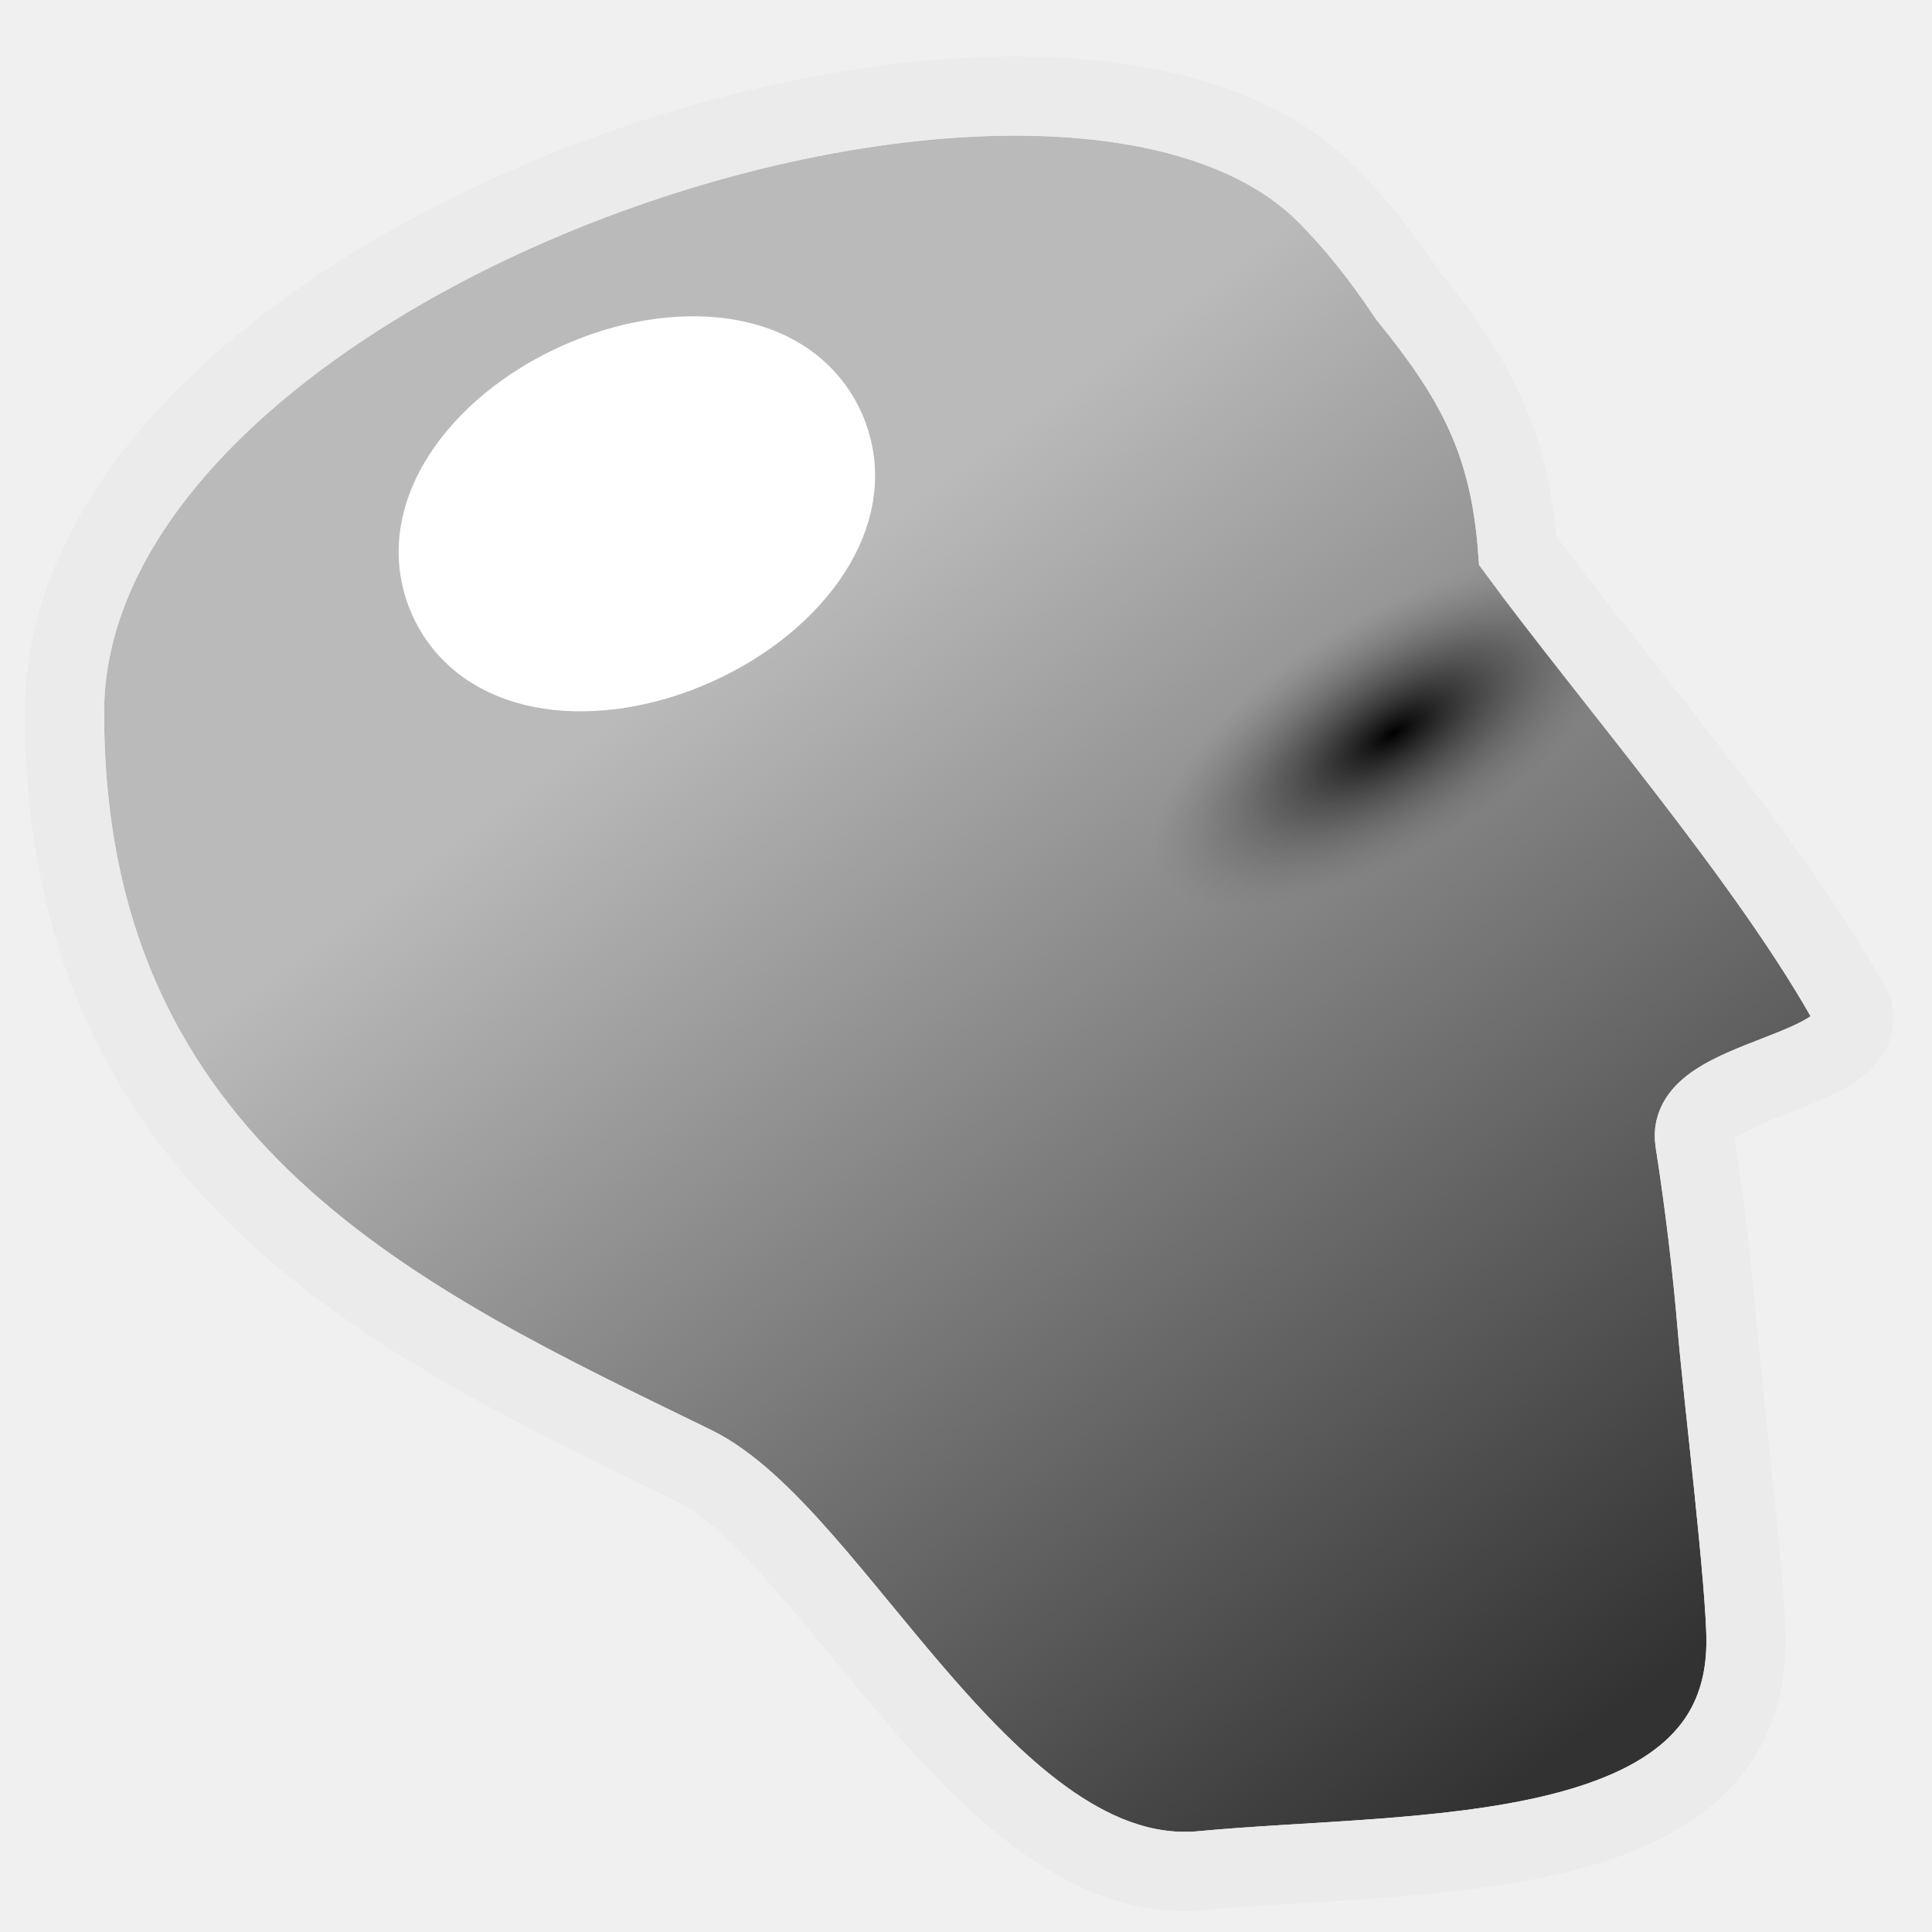
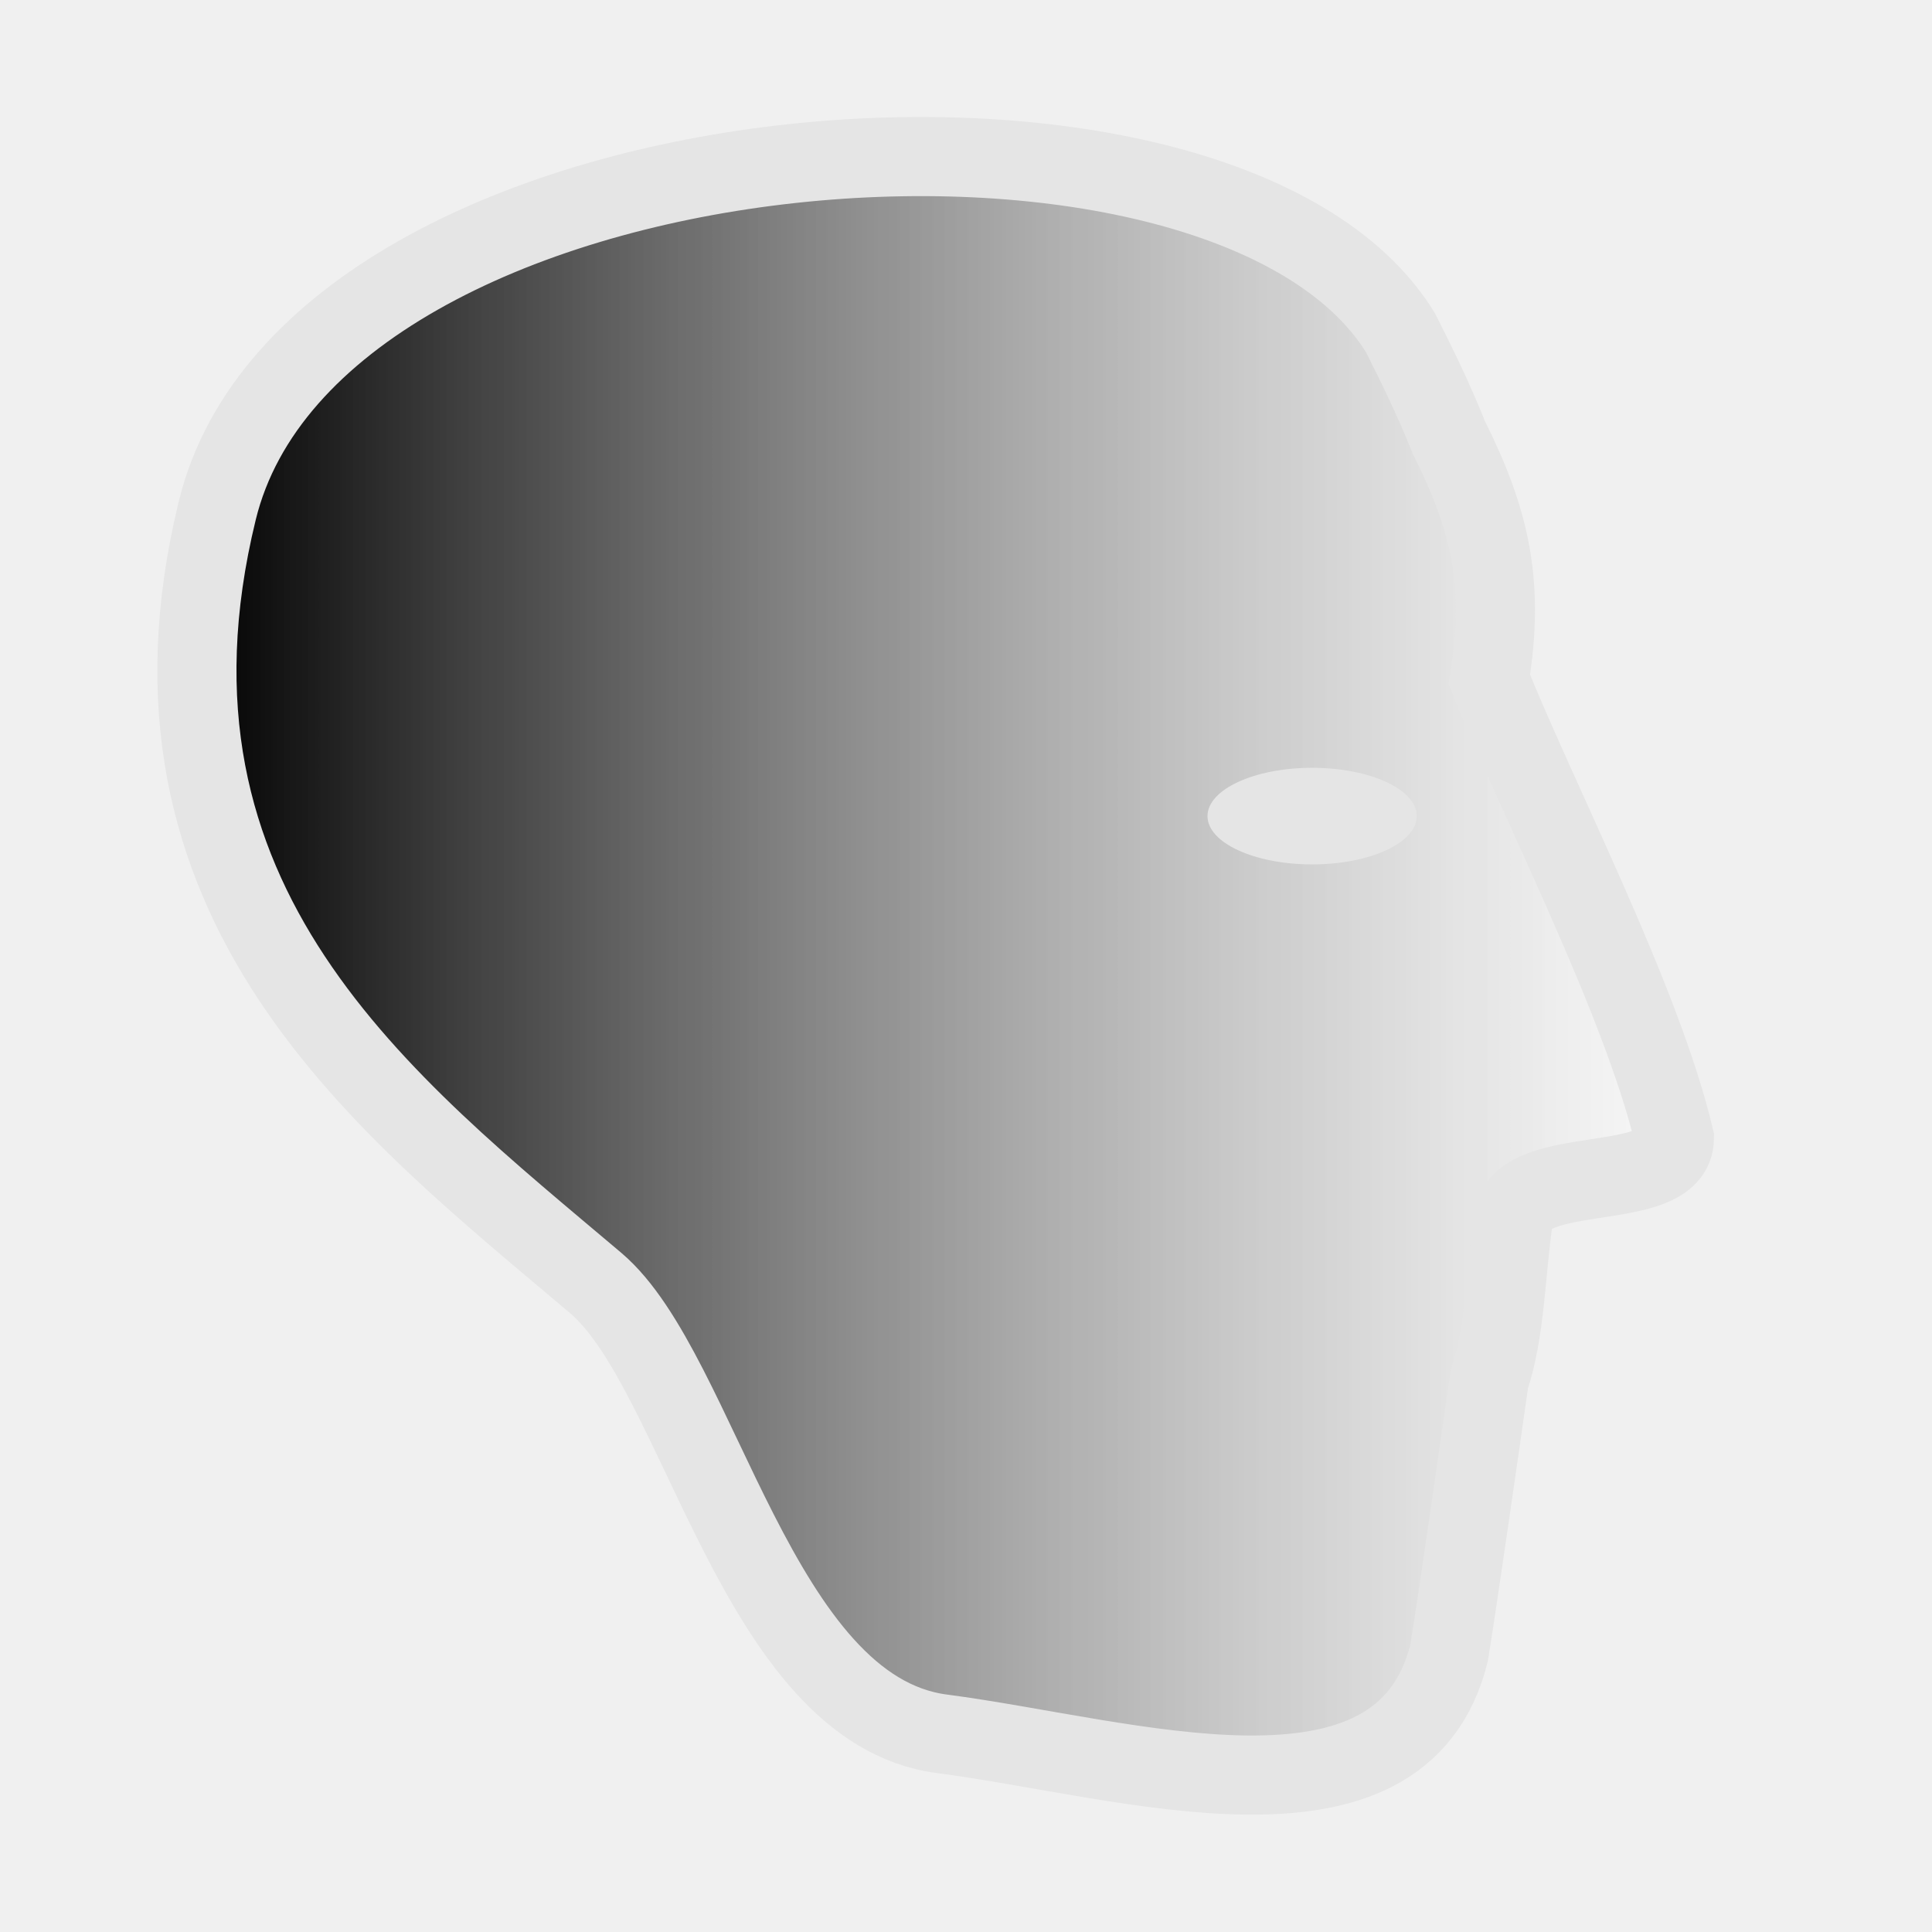
- <svg xmlns="http://www.w3.org/2000/svg" xmlns:xlink="http://www.w3.org/1999/xlink" width="24" height="24" id="svg4744" version="1.1">
-   <defs id="defs4746">
-     <linearGradient id="linearGradient3783">
-       <stop style="stop-color:#bababa;stop-opacity:1;" offset="0" id="stop3785" />
-       <stop style="stop-color:#323232;stop-opacity:1;" offset="1" id="stop3787" />
+ <svg xmlns="http://www.w3.org/2000/svg" version="1.1" id="svg4744" x="0px" y="0px" viewBox="0 0 24 24" style="enable-background:new 0 0 24 24;" xml:space="preserve">
+   <style type="text/css">
+ 	.st0{fill:none;}
+ 	.st1{fill:url(#path2996-7_1_);stroke:#E5E5E5;stroke-width:0.983;}
+ 	.st2{fill:#E5E5E5;}
+ </style>
+   <g id="layer1" transform="translate(0,-1028.362)">
+     <g id="g4242-2" transform="matrix(1.350455,0,0,1.350455,-35.31869,569.3091)">
+ 	</g>
+     <path id="rect2996-9-2-7-9-4-68-54-5-6" class="st0" d="   M0.5,1032.6v15.6c0,2.1,1.7,3.7,3.7,3.7h15.6c2.1,0,3.7-1.7,3.7-3.7v-15.6c0-2.1-1.7-3.7-3.7-3.7H4.2   C2.1,1028.8,0.5,1030.5,0.5,1032.6z" />
+     <linearGradient id="path2996-7_1_" gradientUnits="userSpaceOnUse" x1="3.227" y1="1040.362" x2="21.547" y2="1040.362" gradientTransform="matrix(-1 0 0 1 24 0)">
+       <stop offset="0" style="stop-color:#FFFFFF;stop-opacity:0.5" />
+       <stop offset="1" style="stop-color:#000000" />
    </linearGradient>
-     <linearGradient id="linearGradient3772">
-       <stop style="stop-color:#000000;stop-opacity:1;" offset="0" id="stop3774" />
-       <stop style="stop-color:#666666;stop-opacity:0" offset="1" id="stop3776" />
-     </linearGradient>
-     <linearGradient xlink:href="#linearGradient3783" id="linearGradient3789" x1="14.905" y1="1036.342" x2="4.632" y2="1050.27" gradientUnits="userSpaceOnUse" gradientTransform="matrix(-1,0,0,1,23.82677,0)" />
-     <radialGradient xlink:href="#linearGradient3772" id="radialGradient3809" cx="6.789" cy="9.887" fx="6.789" fy="9.887" r="4.816" gradientTransform="matrix(-0.6026992,0.3739307,0.1585989,0.2556288,19.83417,1032.405)" gradientUnits="userSpaceOnUse" />
-     <linearGradient xlink:href="#linearGradient3783-4" id="linearGradient3789-8" x1="14.905" y1="1036.342" x2="4.632" y2="1050.27" gradientUnits="userSpaceOnUse" />
-     <linearGradient id="linearGradient3783-4">
-       <stop style="stop-color:#bababa;stop-opacity:1;" offset="0" id="stop3785-6" />
-       <stop style="stop-color:#bababa;stop-opacity:0;" offset="1" id="stop3787-8" />
-     </linearGradient>
-   </defs>
-   <g id="layer1" transform="translate(0,-1028.362)">
-     <g id="g4242-2" transform="matrix(1.350455,0,0,1.350455,-35.31869,569.3091)" style="fill:none;stroke:#b3b3b3;stroke-opacity:1" />
-     <rect ry="3.727" y="1028.842" x="0.307" height="23.04" width="23.04" id="rect2996-9-2-7-9-4-68-54-5-6" style="fill:none;stroke:none" />
-     <path id="path2996" d="m 0.802,1037.22 c 0,5.705 4.269,7.615 7.816,9.347 1.747,0.853 3.668,5.282 6.316,5.032 2.648,-0.25 6.755,0 6.755,-2.85 0,-0.713 -0.292,-3.112 -0.356,-3.878 -0.064,-0.765 -0.158,-1.55 -0.281,-2.339 -0.122,-0.789 2.141,-0.825 1.966,-1.611 -0.999,-1.837 -3.073,-4.222 -4.165,-5.718 -0.1,-1.381 -0.548,-2.16 -1.363,-3.166 -0.329,-0.494 -0.672,-0.924 -1.026,-1.275 -3.372,-3.349 -15.663,0.752 -15.663,6.458 z" style="fill:url(#linearGradient3789);fill-opacity:1;stroke:#ebebeb;stroke-width:0.983;stroke-opacity:1" />
-     <path style="fill:url(#radialGradient3809);fill-opacity:1;stroke:none" d="m 17.691,1033.581 c 0,0 -6.475,3.838 -4.332,6.46 1.288,6.459 8.879,0.589 8.879,0.589 l -3.694,-5.134 z" id="path3002" />
-     <path style="fill:#ffffff;fill-opacity:1;stroke:#ffffff;stroke-opacity:1" id="path3781" d="m 17.679,7.728 c 0,0.777 -1.369,1.406 -3.058,1.406 -1.689,0 -3.058,-0.63 -3.058,-1.406 0,-0.777 1.369,-1.406 3.058,-1.406 1.689,0 3.058,0.63 3.058,1.406 z" transform="matrix(-0.7838688,0.3542935,0.493666,1.092229,15.55728,1021.124)" />
-     <path id="path2996-7" d="m 0.802,1037.22 c 0,5.705 4.269,7.615 7.816,9.347 1.747,0.853 3.668,5.282 6.316,5.032 2.648,-0.25 6.755,0 6.755,-2.85 0,-0.713 -0.292,-3.112 -0.356,-3.878 -0.064,-0.765 -0.158,-1.55 -0.281,-2.339 -0.122,-0.789 2.141,-0.825 1.966,-1.611 -0.999,-1.837 -3.073,-4.222 -4.165,-5.718 -0.1,-1.381 -0.548,-2.16 -1.363,-3.166 -0.329,-0.494 -0.672,-0.924 -1.026,-1.275 -3.372,-3.349 -15.663,0.752 -15.663,6.458 z" style="fill:none;stroke:#ebebeb;stroke-width:0.983;stroke-opacity:1" />
+     <path id="path2996-7" class="st1" d="   M17.4,1032.5c0.2,0.4,0.4,0.8,0.6,1.3c0.5,1,0.7,1.8,0.5,3c0.6,1.5,1.9,4,2.3,5.7c0,0.7-1.9,0.3-2,1c-0.1,0.7-0.1,1.4-0.3,2   c-0.1,0.7-0.4,2.8-0.5,3.4c-0.6,2.4-4,1.3-6.3,1s-3-4.5-4.3-5.6c-2.6-2.2-5.9-4.7-4.7-9.6C3.9,1029.8,15.2,1028.9,17.4,1032.5z" />
+     <ellipse class="st2" cx="16.3" cy="1038.5" rx="1.3" ry="0.6" />
  </g>
</svg>
